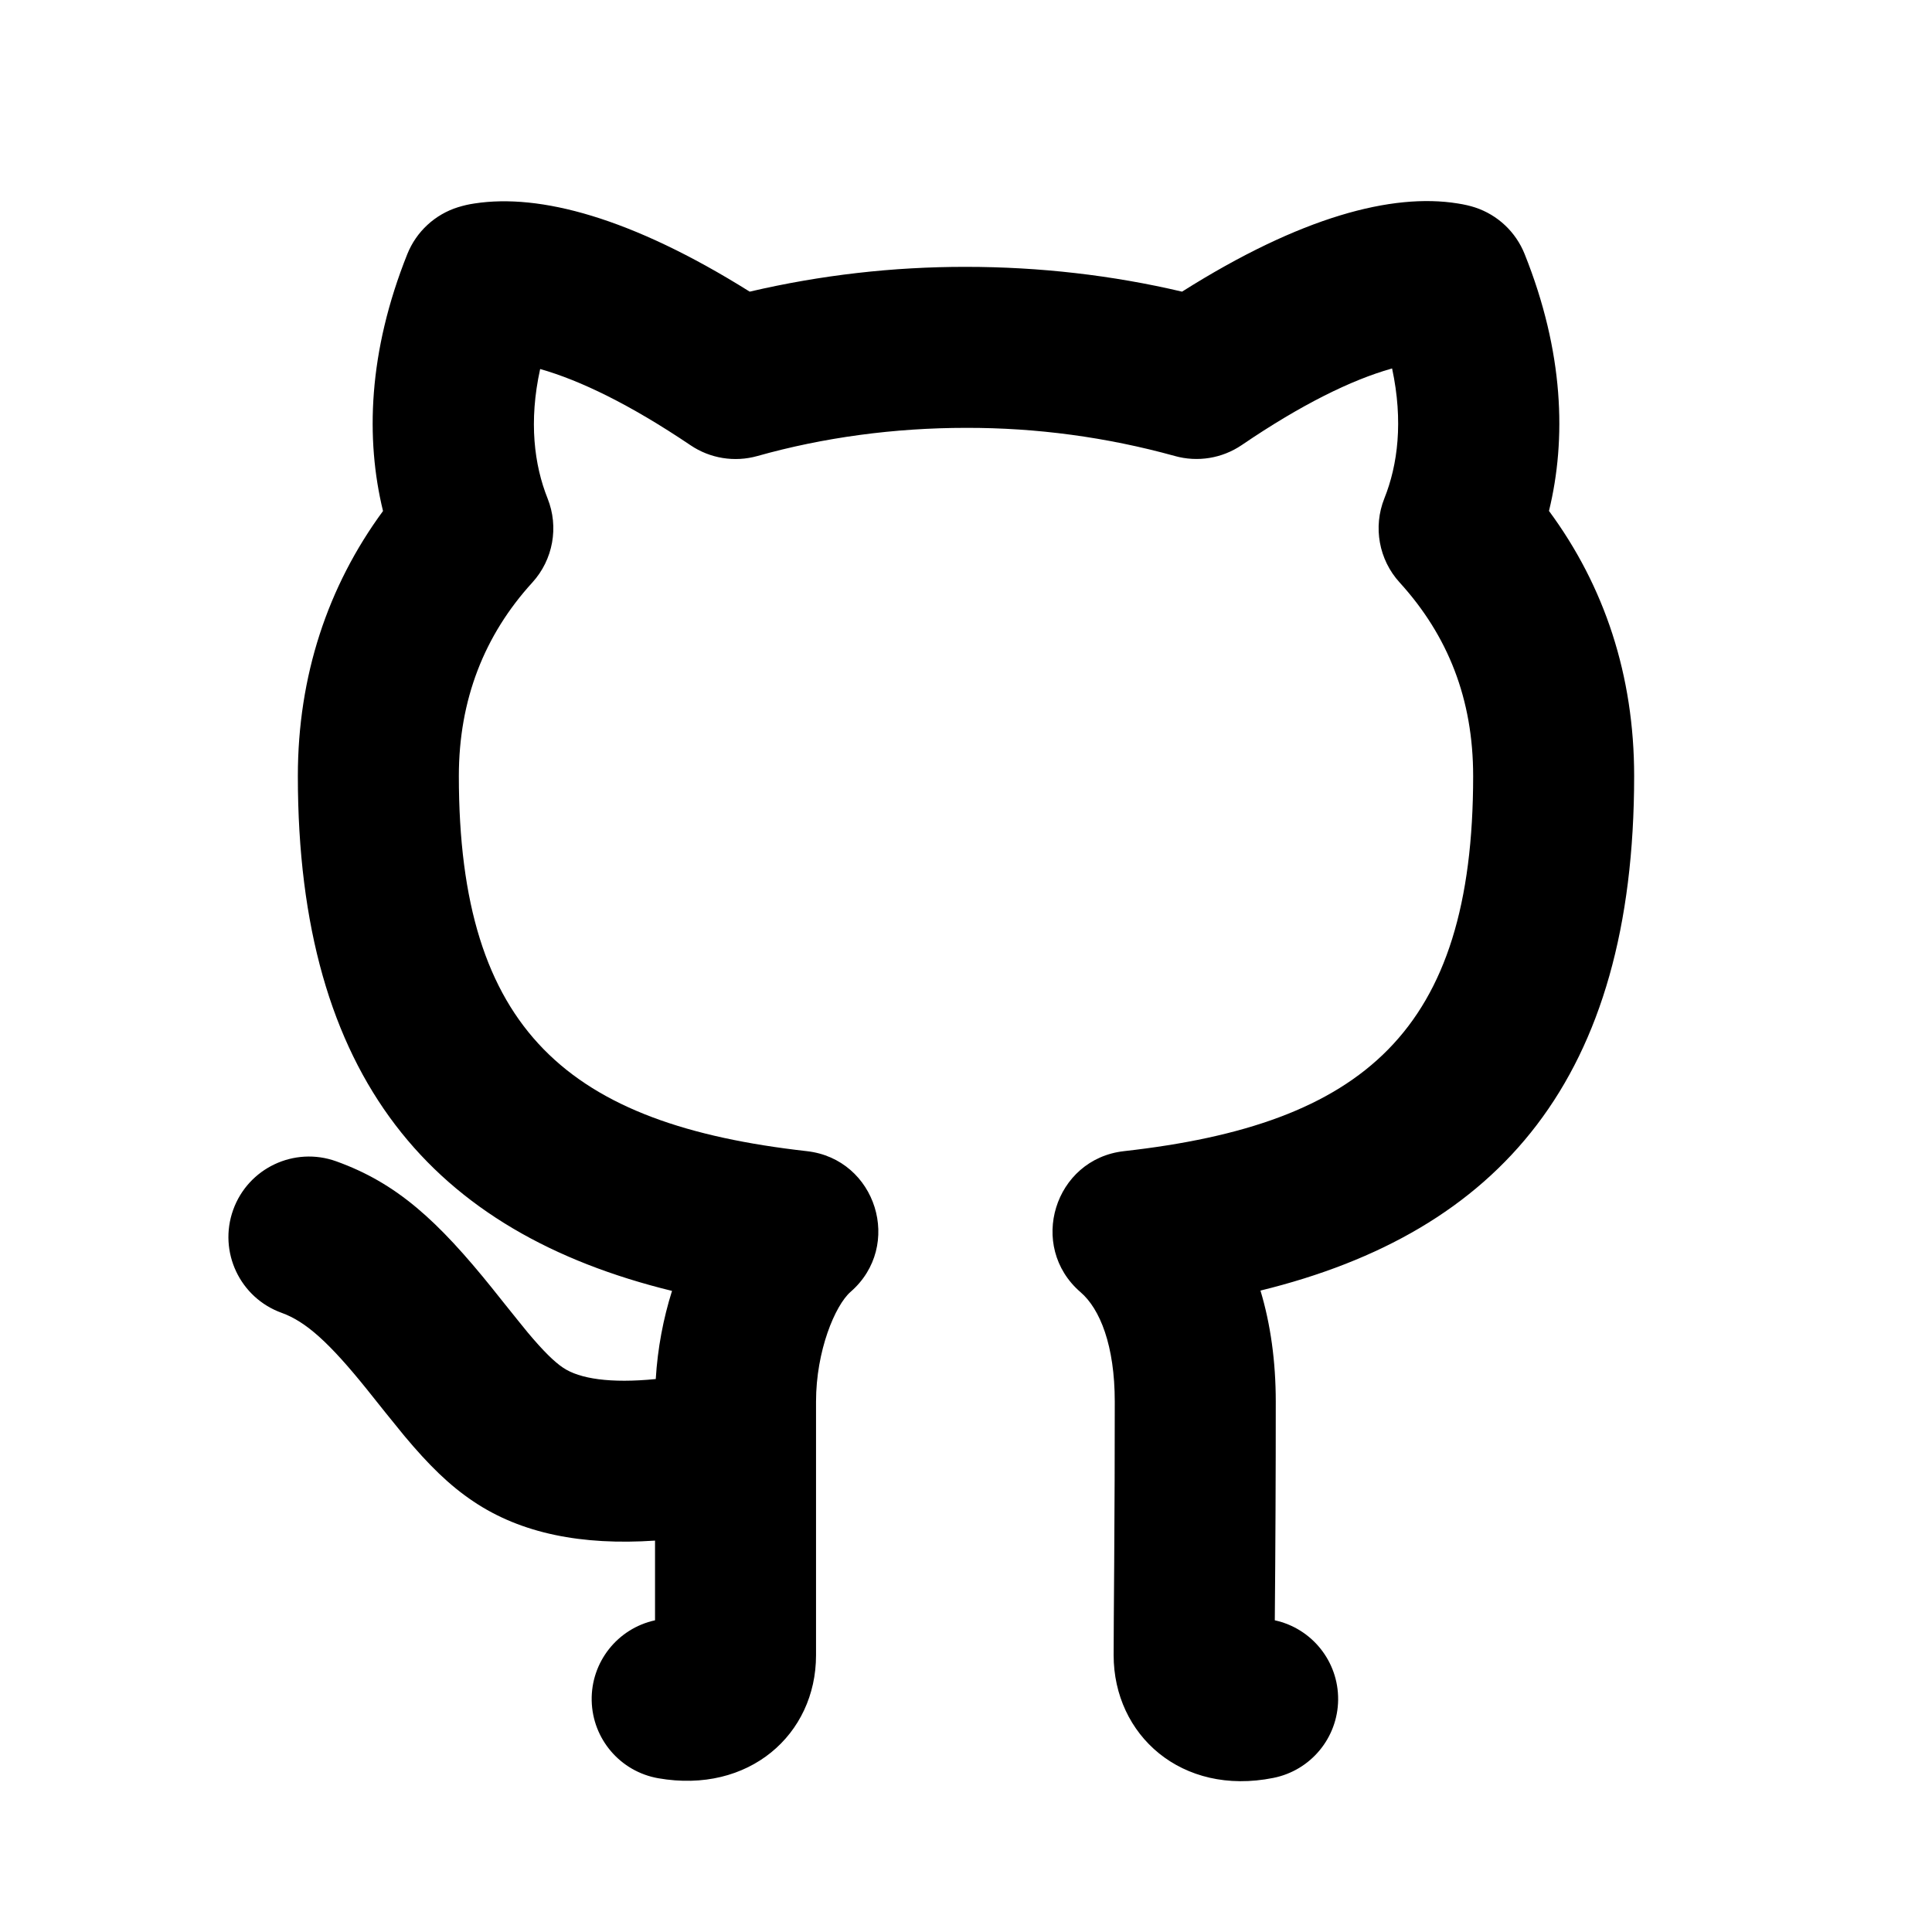
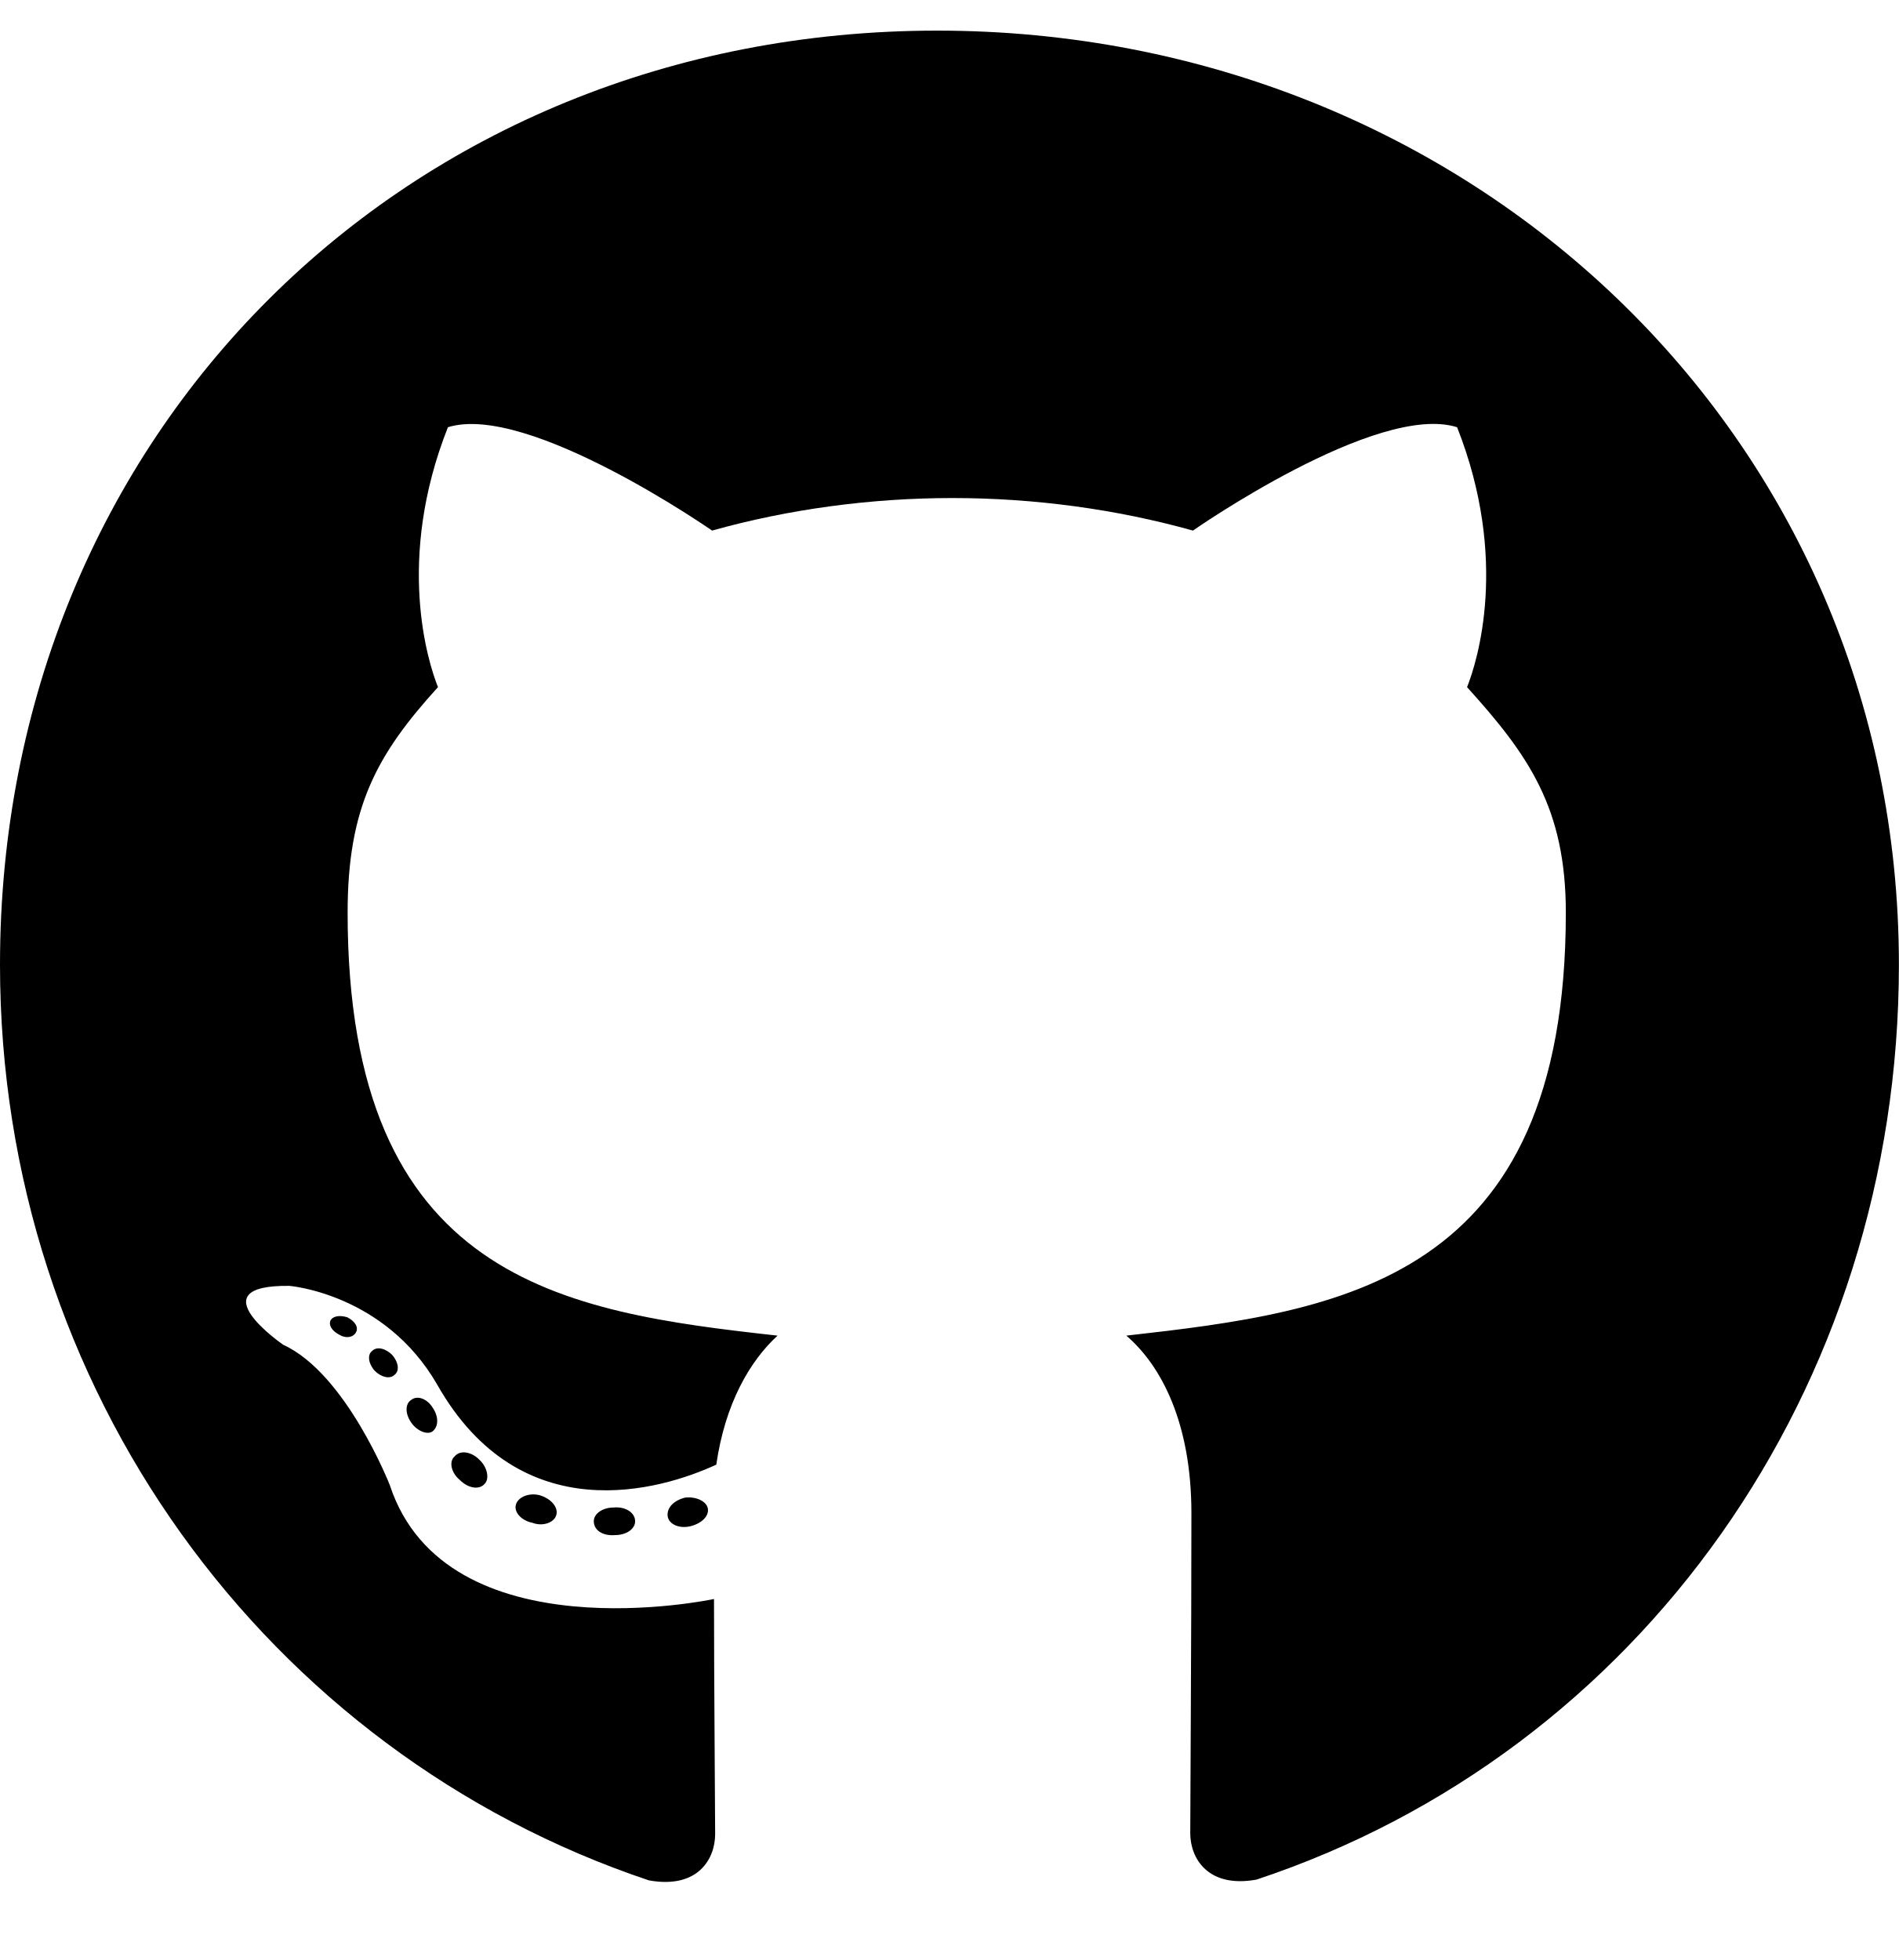
- <svg xmlns="http://www.w3.org/2000/svg" width="24px" height="24px" viewBox="0 0 24 24">
-   <g>
-     <path fill="none" d="M0 0h24v24H0z" />
-     <path fill-rule="nonzero" d="M5.883 18.653c-.3-.2-.558-.455-.86-.816a50.32 50.32 0 0 1-.466-.579c-.463-.575-.755-.84-1.057-.949a1 1 0 0 1 .676-1.883c.752.27 1.261.735 1.947 1.588-.094-.117.34.427.433.539.19.227.33.365.44.438.204.137.587.196 1.15.14.023-.382.094-.753.202-1.095C5.38 15.31 3.7 13.396 3.7 9.64c0-1.24.37-2.356 1.058-3.292-.218-.894-.185-1.975.302-3.192a1 1 0 0 1 .63-.582c.081-.024.127-.035.208-.047.803-.123 1.937.17 3.415 1.096A11.731 11.731 0 0 1 12 3.315c.912 0 1.818.104 2.684.308 1.477-.933 2.613-1.226 3.422-1.096.085.013.157.03.218.05a1 1 0 0 1 .616.58c.487 1.216.52 2.297.302 3.19.691.936 1.058 2.045 1.058 3.293 0 3.757-1.674 5.665-4.642 6.392.125.415.19.879.19 1.38a300.492 300.492 0 0 1-.012 2.716 1 1 0 0 1-.019 1.958c-1.139.228-1.983-.532-1.983-1.525l.002-.446.005-.705c.005-.708.007-1.338.007-1.998 0-.697-.183-1.152-.425-1.36-.661-.57-.326-1.655.54-1.752 2.967-.333 4.337-1.482 4.337-4.66 0-.955-.312-1.744-.913-2.404a1 1 0 0 1-.19-1.045c.166-.414.237-.957.096-1.614l-.01.003c-.491.139-1.11.44-1.858.949a1 1 0 0 1-.833.135A9.626 9.626 0 0 0 12 5.315c-.89 0-1.772.119-2.592.35a1 1 0 0 1-.83-.134c-.752-.507-1.374-.807-1.868-.947-.144.653-.073 1.194.092 1.607a1 1 0 0 1-.189 1.045C6.016 7.89 5.7 8.694 5.7 9.64c0 3.172 1.371 4.328 4.322 4.66.865.097 1.201 1.177.544 1.748-.192.168-.429.732-.429 1.364v3.15c0 .986-.835 1.725-1.96 1.528a1 1 0 0 1-.04-1.962v-.99c-.91.061-1.662-.088-2.254-.485z" />
-   </g>
+ <svg xmlns="http://www.w3.org/2000/svg" viewBox="0 0 496 512" class="w-5 h-5" fill="currentColor">
+   <path d="M165.9 397.4c0 2-2.3 3.6-5.2 3.6-3.3.3-5.6-1.3-5.6-3.6 0-2 2.3-3.6 5.2-3.6 3-.3 5.6 1.3 5.6 3.6zm-31.1-4.5c-.7 2 1.3 4.3 4.3 4.9 2.6 1 5.6 0 6.2-2s-1.3-4.3-4.3-5.2c-2.6-.7-5.5.3-6.2 2.3zm44.2-1.7c-2.9.7-4.9 2.6-4.6 4.9.3 2 2.9 3.3 5.9 2.6 2.9-.7 4.9-2.6 4.6-4.6-.3-1.9-3-3.2-5.9-2.9zM244.8 8C106.1 8 0 113.3 0 252c0 110.9 69.8 205.8 169.5 239.2 12.8 2.3 17.3-5.6 17.3-12.1 0-6.2-.3-40.4-.3-61.4 0 0-70 15-84.7-29.8 0 0-11.4-29.1-27.8-36.6 0 0-22.9-15.7 1.6-15.4 0 0 24.9 2 38.6 25.8 21.9 38.6 58.6 27.5 72.9 20.9 2.3-16 8.8-27.1 16-33.7-55.9-6.2-112.3-14.3-112.3-110.5 0-27.5 7.6-41.3 23.6-58.9-2.6-6.5-11.1-33.3 2.6-67.9 20.9-6.5 69 27 69 27 20-5.6 41.5-8.5 62.8-8.5s42.8 2.9 62.8 8.5c0 0 48.1-33.6 69-27 13.7 34.7 5.2 61.4 2.6 67.9 16 17.7 25.8 31.5 25.8 58.9 0 96.5-58.9 104.2-114.8 110.5 9.2 7.9 17 22.9 17 46.4 0 33.7-.3 75.4-.3 83.6 0 6.5 4.6 14.4 17.3 12.1C428.2 457.8 496 362.9 496 252 496 113.3 383.5 8 244.8 8zM97.2 352.9c-1.3 1-1 3.3.7 5.2 1.6 1.6 3.9 2.3 5.2 1 1.3-1 1-3.3-.7-5.2-1.6-1.6-3.9-2.3-5.2-1zm-10.8-8.1c-.7 1.3.3 2.9 2.3 3.9 1.6 1 3.6.7 4.3-.7.7-1.3-.3-2.9-2.3-3.9-2-.6-3.6-.3-4.3.7zm32.4 35.6c-1.6 1.3-1 4.3 1.3 6.2 2.3 2.3 5.2 2.6 6.5 1 1.3-1.3.7-4.3-1.3-6.2-2.2-2.3-5.2-2.6-6.5-1zm-11.4-14.7c-1.6 1-1.6 3.6 0 5.9 1.6 2.3 4.3 3.3 5.6 2.3 1.6-1.3 1.6-3.9 0-6.2-1.4-2.3-4-3.3-5.6-2z" />
</svg>
